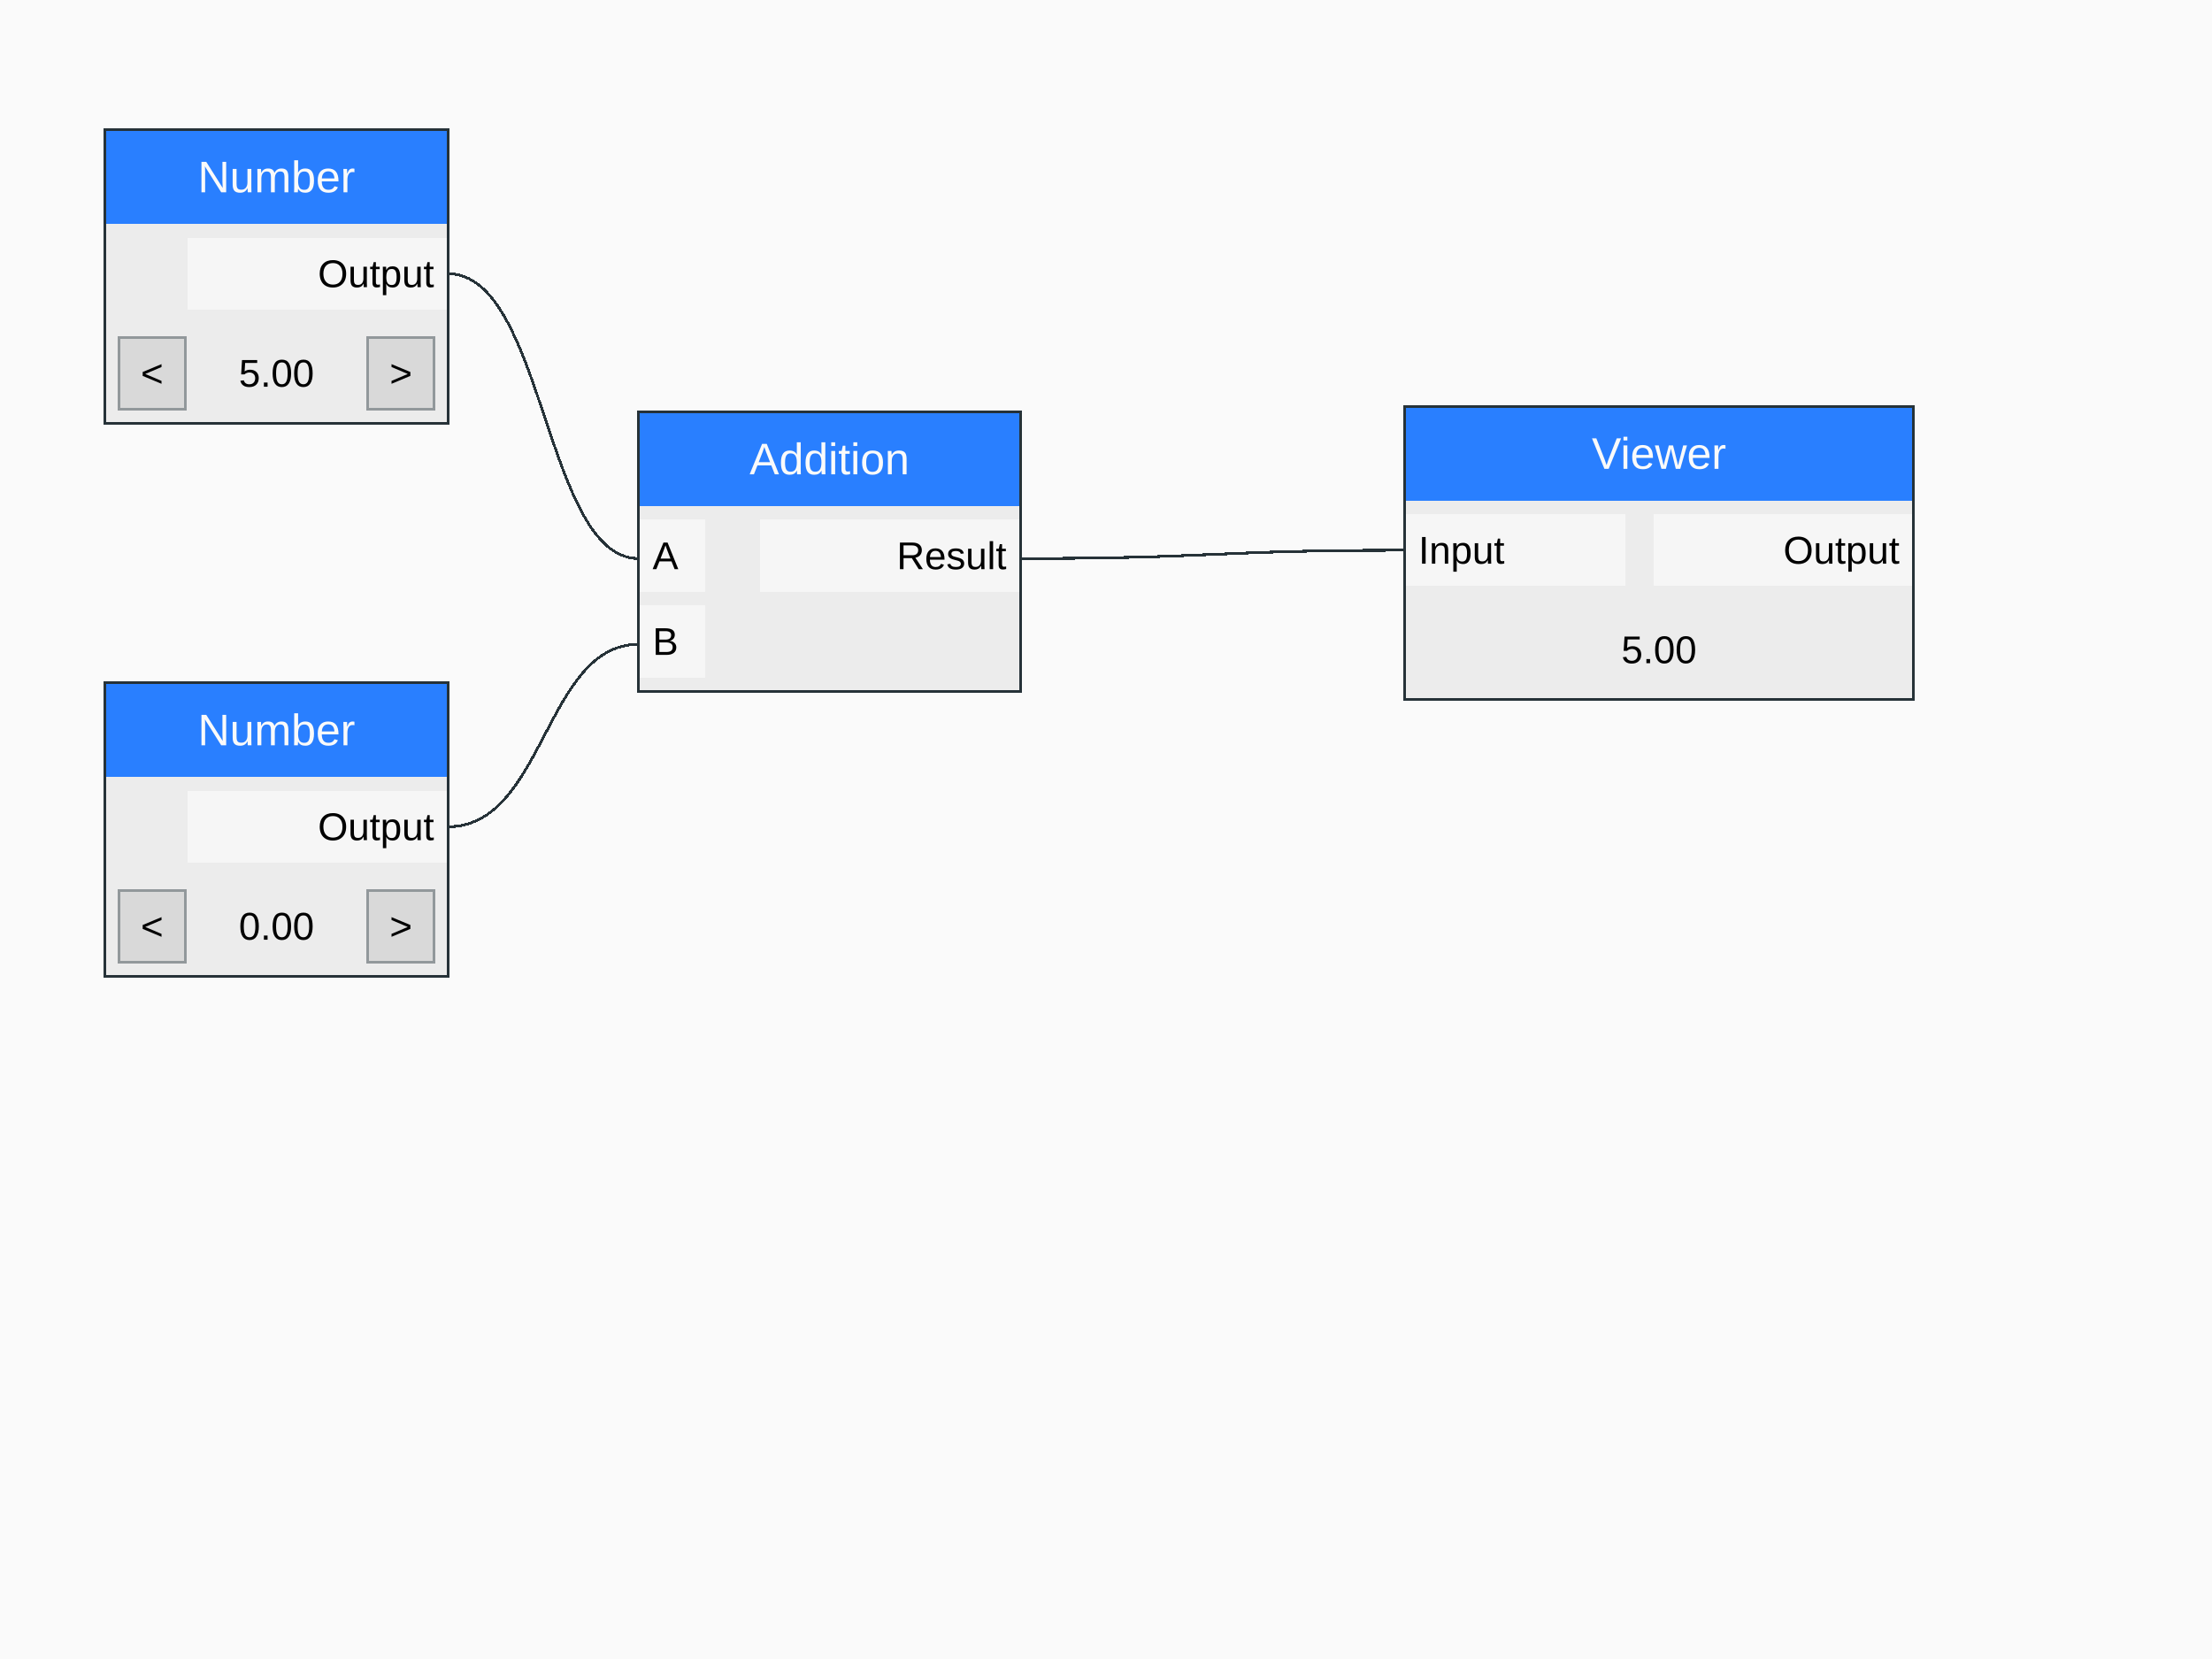
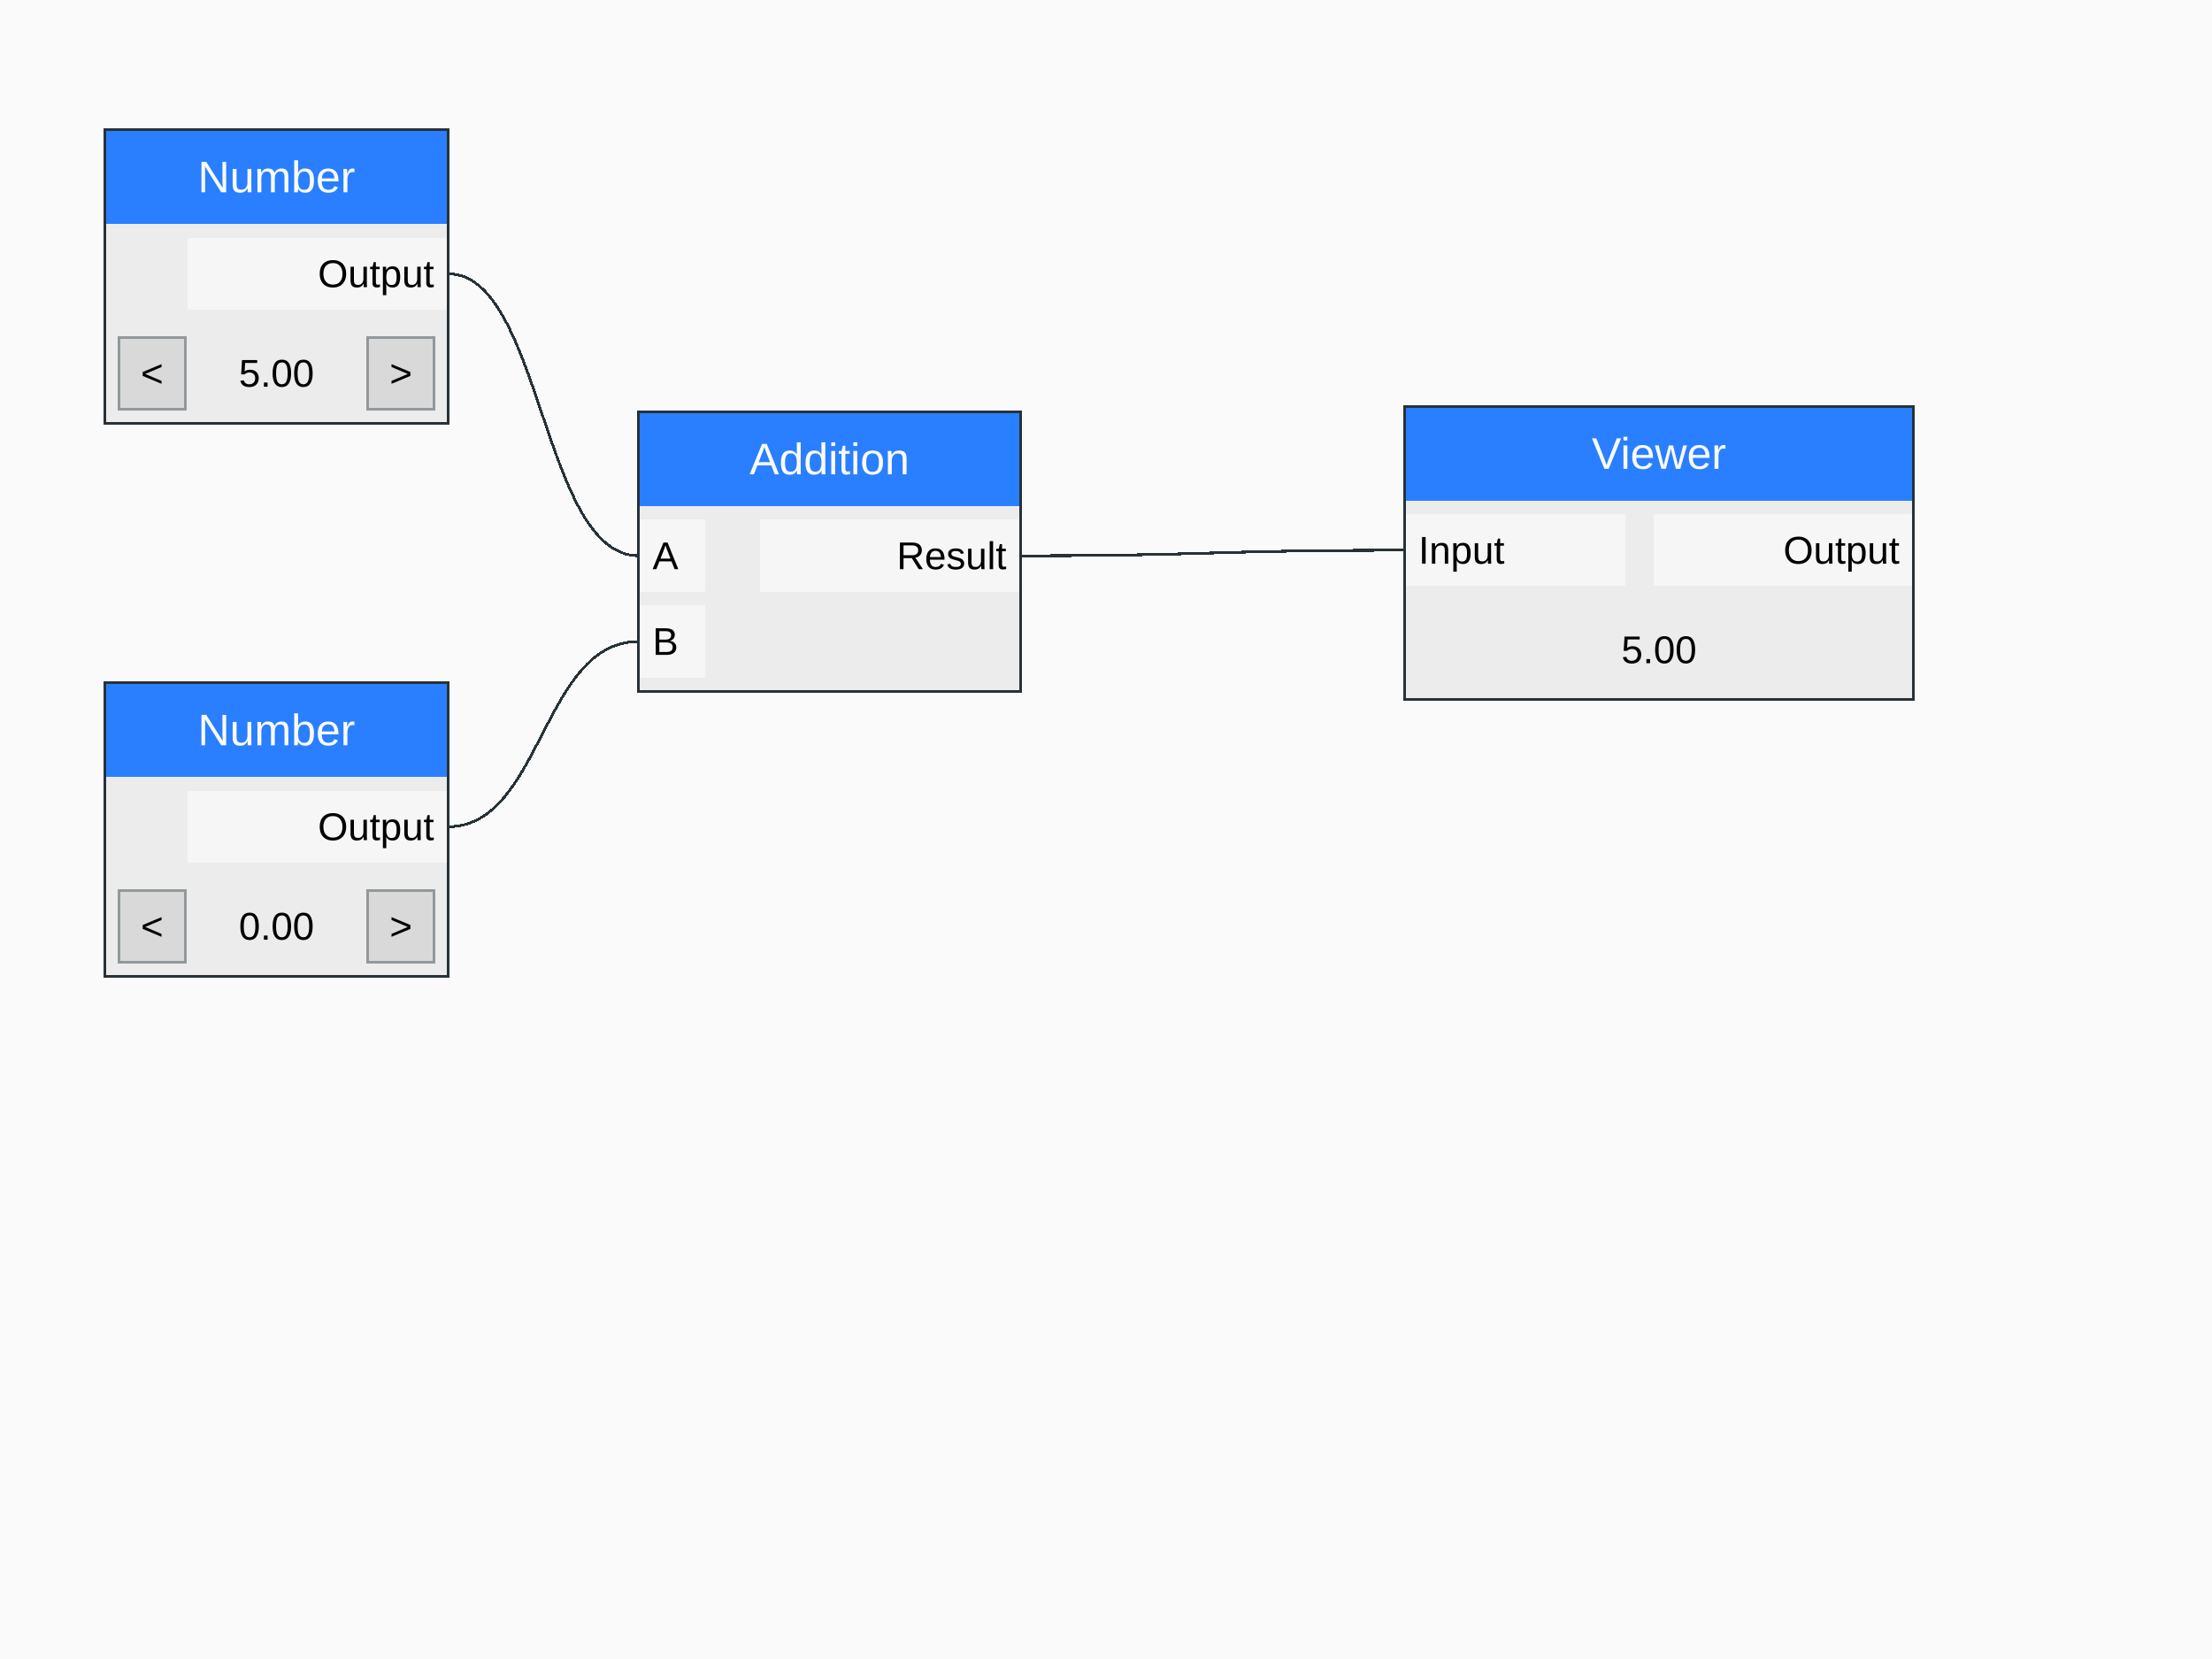
<svg xmlns="http://www.w3.org/2000/svg" version="1.1" width="800" height="600" shape-rendering="crispEdges">
  <rect x="0" y="0" width="800" height="600" style="fill:rgb(250,250,250);" />
-   <path d="M162,99 C197,99 197,202 231,202" style="fill:none;stroke-width:1px;stroke:rgb(38,50,56);" />
-   <path d="M162,299 C197,299 197,233 231,233" style="fill:none;stroke-width:1px;stroke:rgb(38,50,56);" />
-   <path d="M369,202 C439,202 439,199 508,199" style="fill:none;stroke-width:1px;stroke:rgb(38,50,56);" />
+   <path d="M162,99 C196,99 196,201 231,201" style="fill:none;stroke-width:1px;stroke:rgb(38,50,56);" />
+   <path d="M162,299 C196,299 196,232 231,232" style="fill:none;stroke-width:1px;stroke:rgb(38,50,56);" />
+   <path d="M369,201 C438,201 438,199 508,199" style="fill:none;stroke-width:1px;stroke:rgb(38,50,56);" />
  <rect x="38" y="47" width="124" height="34" style="fill:rgb(41,127,255);" />
  <text x="100" y="64" dominant-baseline="central" text-anchor="middle" style="fill:rgb(250,250,250);font-family:Arial;font-size:16px;">Number</text>
  <rect x="38" y="81" width="124" height="36" style="fill:rgb(236,236,236);" />
  <rect x="68" y="86" width="94" height="26" style="fill:rgb(246,246,246);" />
  <text x="157" y="99" dominant-baseline="central" text-anchor="end" style="fill:rgb(0,0,0);font-family:Arial;font-size:14px;">Output</text>
  <rect x="38" y="117" width="124" height="36" style="fill:rgb(236,236,236);" />
  <text x="100" y="135" dominant-baseline="central" text-anchor="middle" style="fill:rgb(0,0,0);font-family:Arial;font-size:14px;">5.00</text>
  <rect x="43" y="122" width="24" height="26" style="fill:rgb(217,217,217);" />
  <text x="55" y="135" dominant-baseline="central" text-anchor="middle" style="fill:rgb(0,0,0);font-family:Arial;font-size:14px;">&lt;</text>
  <rect x="43" y="122" width="24" height="26" style="fill:none;stroke-width:1px;stroke:rgb(146,152,155);" />
  <rect x="133" y="122" width="24" height="26" style="fill:rgb(217,217,217);" />
  <text x="145" y="135" dominant-baseline="central" text-anchor="middle" style="fill:rgb(0,0,0);font-family:Arial;font-size:14px;">&gt;</text>
  <rect x="133" y="122" width="24" height="26" style="fill:none;stroke-width:1px;stroke:rgb(146,152,155);" />
  <rect x="38" y="47" width="124" height="106" style="fill:none;stroke-width:1px;stroke:rgb(38,50,56);" />
  <rect x="38" y="247" width="124" height="34" style="fill:rgb(41,127,255);" />
  <text x="100" y="264" dominant-baseline="central" text-anchor="middle" style="fill:rgb(250,250,250);font-family:Arial;font-size:16px;">Number</text>
  <rect x="38" y="281" width="124" height="36" style="fill:rgb(236,236,236);" />
  <rect x="68" y="286" width="94" height="26" style="fill:rgb(246,246,246);" />
  <text x="157" y="299" dominant-baseline="central" text-anchor="end" style="fill:rgb(0,0,0);font-family:Arial;font-size:14px;">Output</text>
  <rect x="38" y="317" width="124" height="36" style="fill:rgb(236,236,236);" />
  <text x="100" y="335" dominant-baseline="central" text-anchor="middle" style="fill:rgb(0,0,0);font-family:Arial;font-size:14px;">0.00</text>
  <rect x="43" y="322" width="24" height="26" style="fill:rgb(217,217,217);" />
  <text x="55" y="335" dominant-baseline="central" text-anchor="middle" style="fill:rgb(0,0,0);font-family:Arial;font-size:14px;">&lt;</text>
  <rect x="43" y="322" width="24" height="26" style="fill:none;stroke-width:1px;stroke:rgb(146,152,155);" />
  <rect x="133" y="322" width="24" height="26" style="fill:rgb(217,217,217);" />
  <text x="145" y="335" dominant-baseline="central" text-anchor="middle" style="fill:rgb(0,0,0);font-family:Arial;font-size:14px;">&gt;</text>
  <rect x="133" y="322" width="24" height="26" style="fill:none;stroke-width:1px;stroke:rgb(146,152,155);" />
  <rect x="38" y="247" width="124" height="106" style="fill:none;stroke-width:1px;stroke:rgb(38,50,56);" />
  <rect x="231" y="149" width="138" height="34" style="fill:rgb(41,127,255);" />
  <text x="300" y="166" dominant-baseline="central" text-anchor="middle" style="fill:rgb(250,250,250);font-family:Arial;font-size:16px;">Addition</text>
  <rect x="231" y="183" width="138" height="67" style="fill:rgb(236,236,236);" />
  <rect x="231" y="188" width="24" height="26" style="fill:rgb(246,246,246);" />
  <text x="236" y="201" dominant-baseline="central" text-anchor="start" style="fill:rgb(0,0,0);font-family:Arial;font-size:14px;">A</text>
  <rect x="231" y="219" width="24" height="26" style="fill:rgb(246,246,246);" />
  <text x="236" y="232" dominant-baseline="central" text-anchor="start" style="fill:rgb(0,0,0);font-family:Arial;font-size:14px;">B</text>
  <rect x="275" y="188" width="94" height="26" style="fill:rgb(246,246,246);" />
  <text x="364" y="201" dominant-baseline="central" text-anchor="end" style="fill:rgb(0,0,0);font-family:Arial;font-size:14px;">Result</text>
  <rect x="231" y="149" width="138" height="101" style="fill:none;stroke-width:1px;stroke:rgb(38,50,56);" />
  <rect x="508" y="147" width="184" height="34" style="fill:rgb(41,127,255);" />
  <text x="600" y="164" dominant-baseline="central" text-anchor="middle" style="fill:rgb(250,250,250);font-family:Arial;font-size:16px;">Viewer</text>
  <rect x="508" y="181" width="184" height="36" style="fill:rgb(236,236,236);" />
  <rect x="508" y="186" width="80" height="26" style="fill:rgb(246,246,246);" />
  <text x="513" y="199" dominant-baseline="central" text-anchor="start" style="fill:rgb(0,0,0);font-family:Arial;font-size:14px;">Input</text>
  <rect x="598" y="186" width="94" height="26" style="fill:rgb(246,246,246);" />
  <text x="687" y="199" dominant-baseline="central" text-anchor="end" style="fill:rgb(0,0,0);font-family:Arial;font-size:14px;">Output</text>
  <rect x="508" y="217" width="184" height="36" style="fill:rgb(236,236,236);" />
  <text x="600" y="235" dominant-baseline="central" text-anchor="middle" style="fill:rgb(0,0,0);font-family:Arial;font-size:14px;">5.00</text>
  <rect x="508" y="147" width="184" height="106" style="fill:none;stroke-width:1px;stroke:rgb(38,50,56);" />
</svg>
